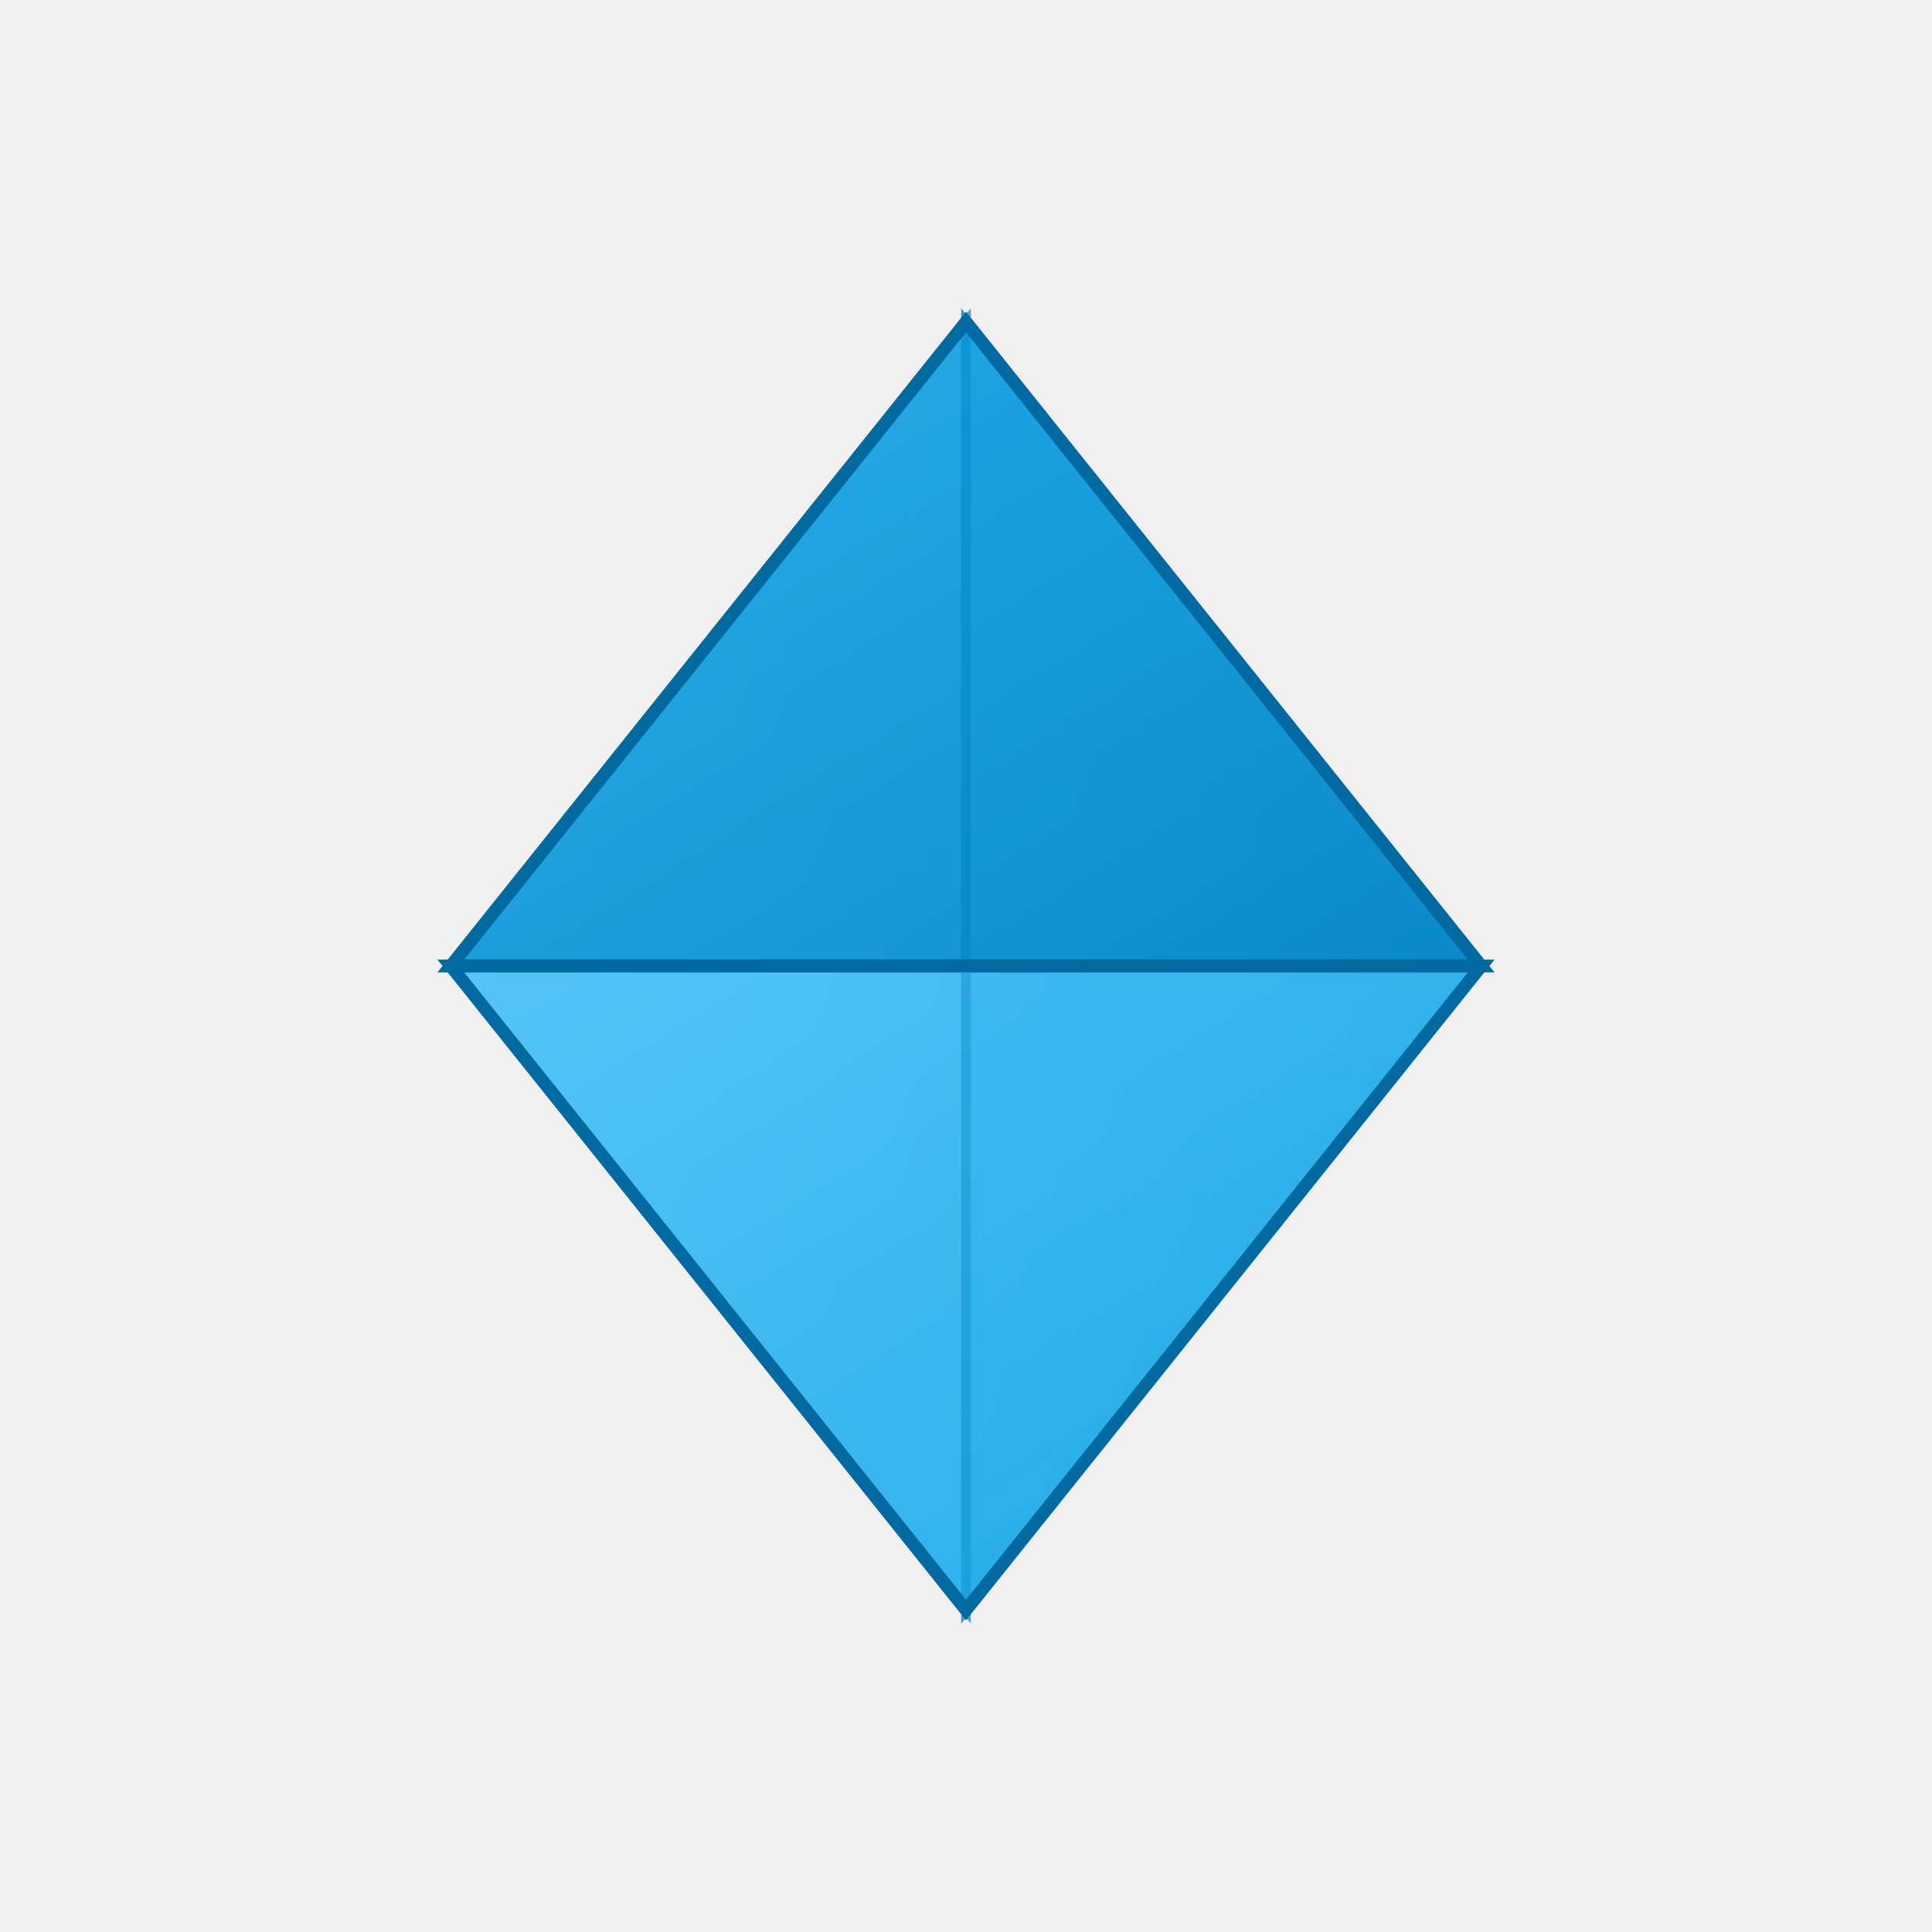
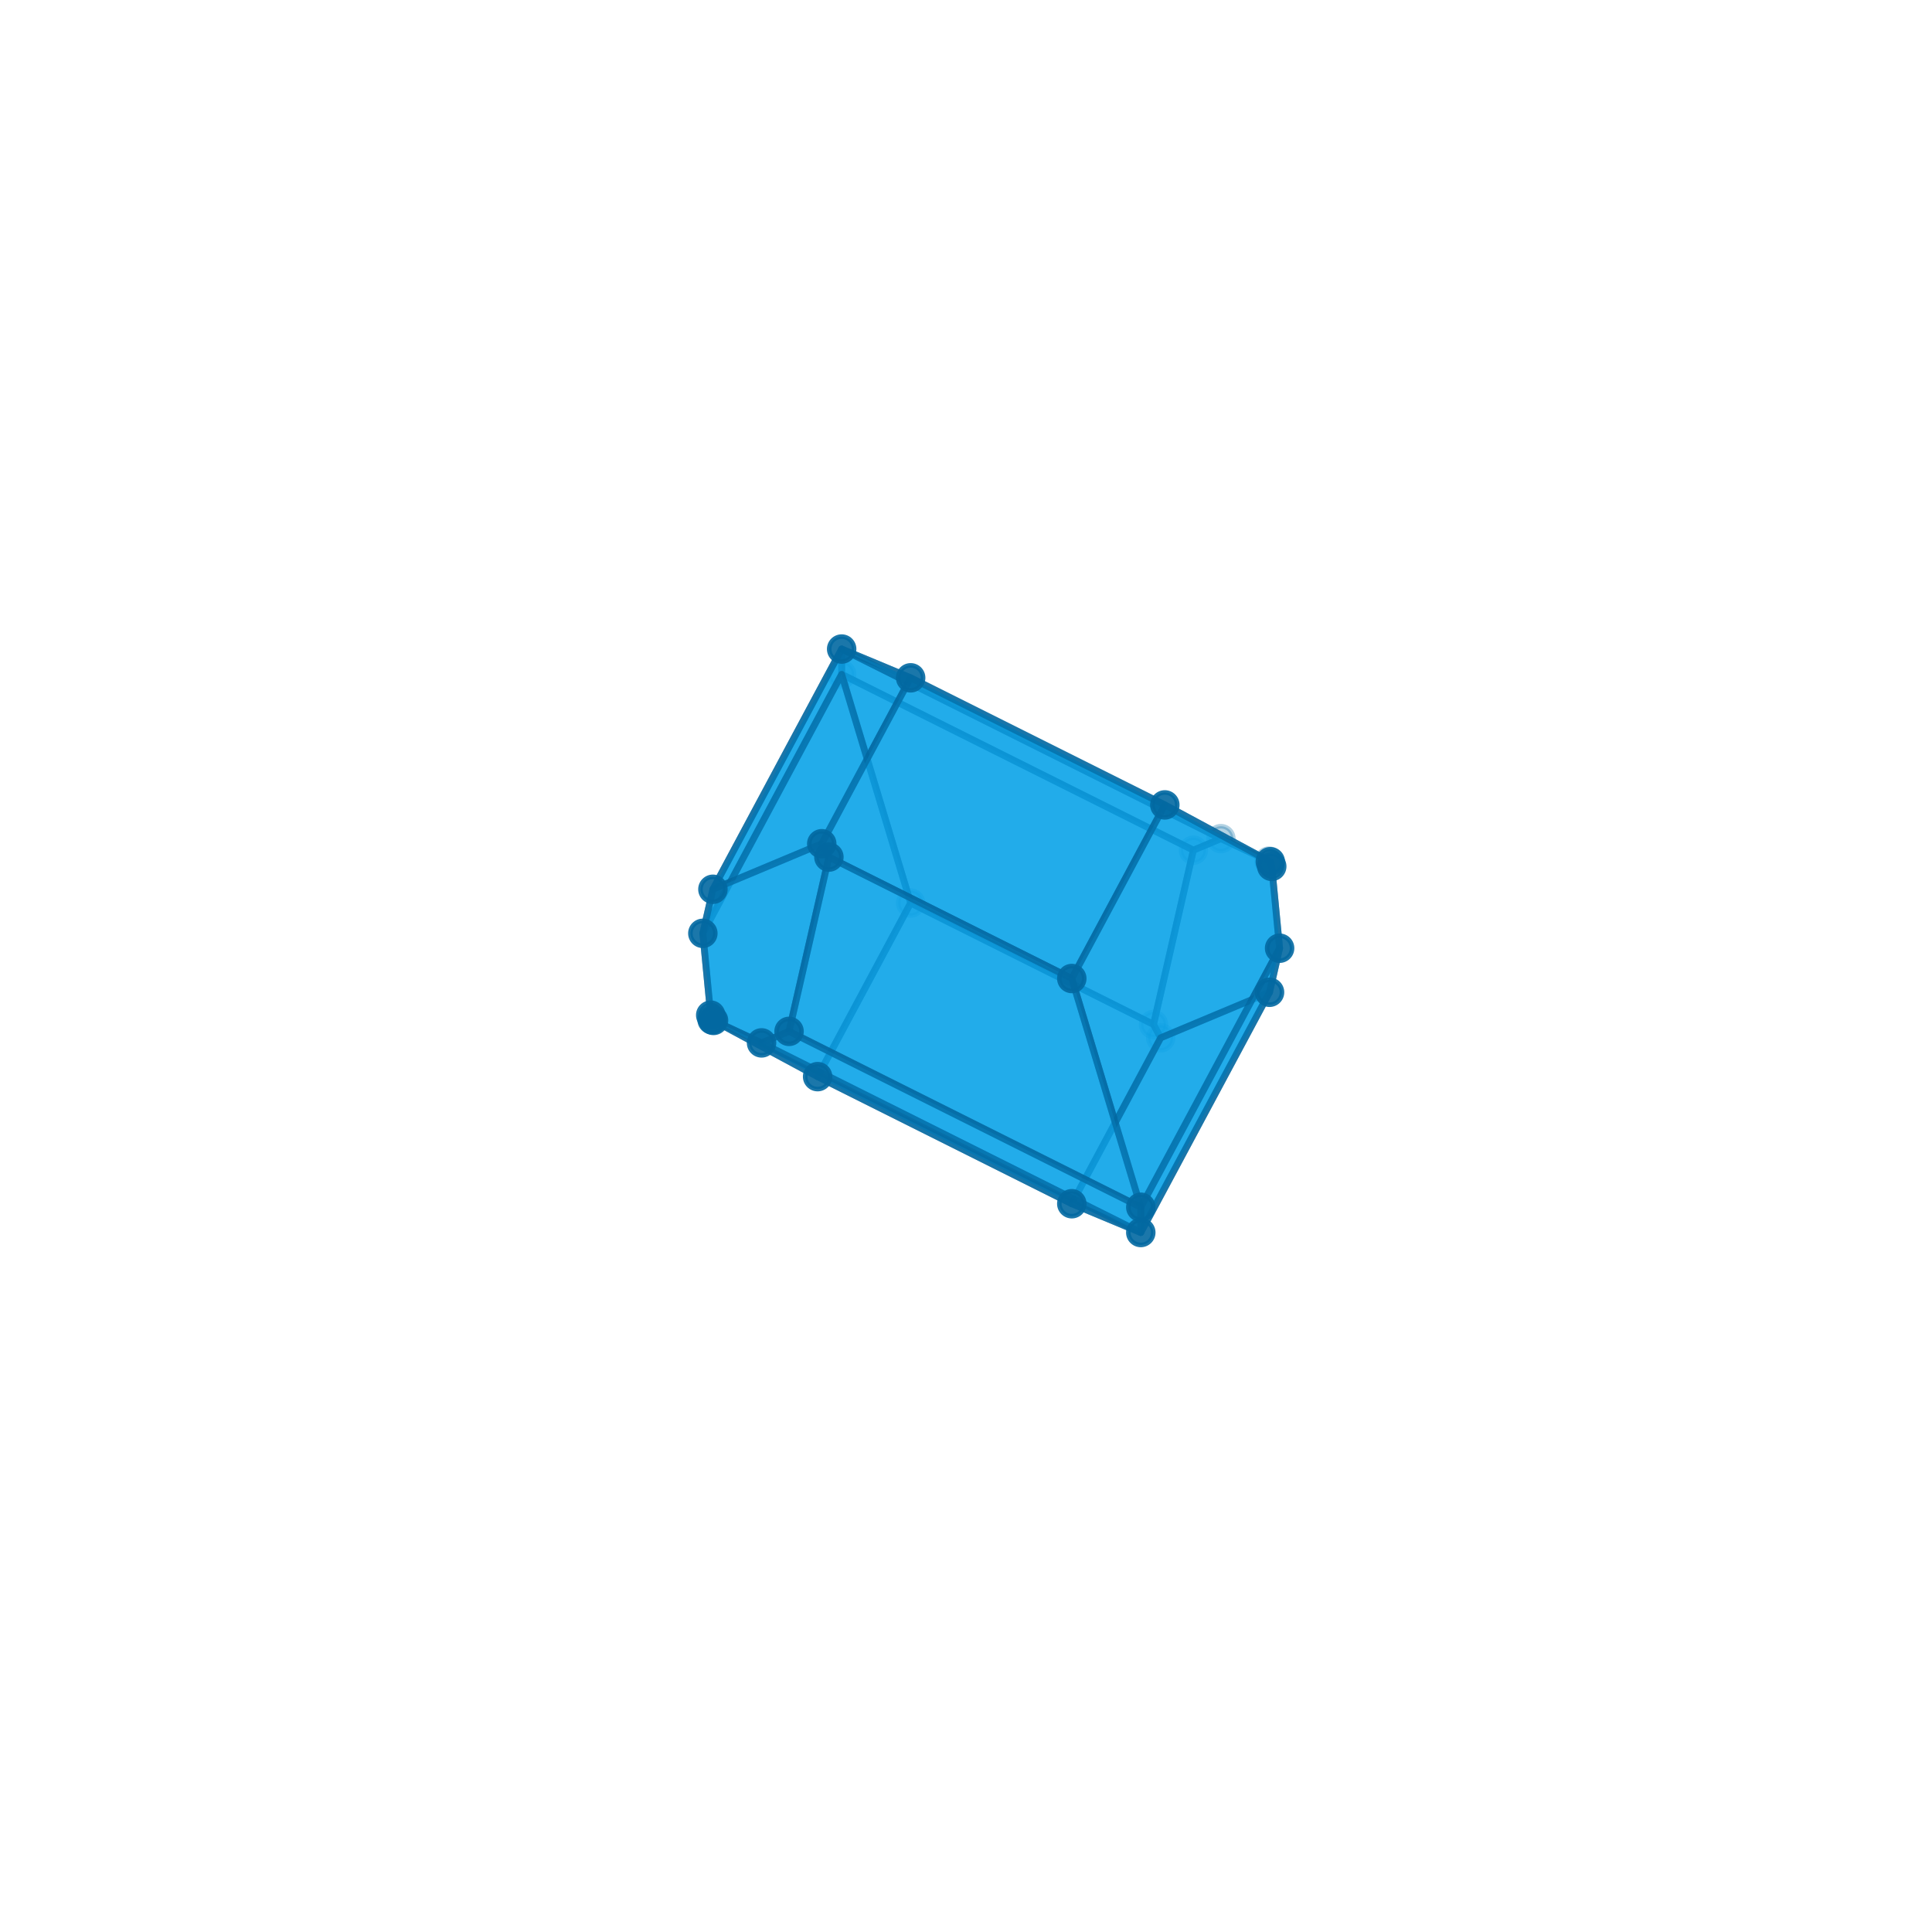
- <svg xmlns="http://www.w3.org/2000/svg" viewBox="-150 -150 300 300">
+ <svg xmlns="http://www.w3.org/2000/svg" xmlns:xlink="http://www.w3.org/1999/xlink" width="424.8pt" height="424.8pt" viewBox="0 0 424.8 424.8" version="1.1">
  <defs>
-     <linearGradient id="face1" x1="0%" y1="0%" x2="100%" y2="100%">
-       <stop offset="0%" style="stop-color:#0ea5e9;stop-opacity:0.8" />
-       <stop offset="100%" style="stop-color:#0284c7;stop-opacity:0.9" />
-     </linearGradient>
-     <linearGradient id="face2" x1="0%" y1="0%" x2="100%" y2="100%">
-       <stop offset="0%" style="stop-color:#38bdf8;stop-opacity:0.7" />
-       <stop offset="100%" style="stop-color:#0ea5e9;stop-opacity:0.8" />
-     </linearGradient>
+     <style type="text/css">*{stroke-linejoin: round; stroke-linecap: butt}</style>
  </defs>
-   <polygon points="0,-100 -80,0 0,100" fill="url(#face2)" stroke="#0369a1" stroke-width="1.5" opacity="0.6" />
-   <polygon points="0,-100 0,100 80,0" fill="url(#face1)" stroke="#0369a1" stroke-width="1.5" opacity="0.7" />
-   <polygon points="0,-100 -80,0 80,0" fill="url(#face1)" stroke="#0369a1" stroke-width="2" />
-   <polygon points="0,100 -80,0 80,0" fill="url(#face2)" stroke="#0369a1" stroke-width="2" />
+   <g id="figure_1">
+     <g id="patch_1">
+       <path d="M 0 424.8  L 424.8 424.8  L 424.8 0  L 0 0  z " style="fill: #ffffff" />
+     </g>
+     <g id="patch_2">
+       <path d="M 7.2 417.6  L 417.6 417.6  L 417.6 7.2  L 7.2 7.2  z " style="fill: #ffffff" />
+     </g>
+     <g id="axes_1">
+       <g id="Path3DCollection_1">
+         <defs>
+           <path id="C0_0_5a991aaedd" d="M 0 2.739  C 0.726 2.739 1.423 2.45 1.936 1.936  C 2.45 1.423 2.739 0.726 2.739 -0  C 2.739 -0.726 2.45 -1.423 1.936 -1.936  C 1.423 -2.45 0.726 -2.739 0 -2.739  C -0.726 -2.739 -1.423 -2.45 -1.936 -1.936  C -2.45 -1.423 -2.739 -0.726 -2.739 0  C -2.739 0.726 -2.45 1.423 -1.936 1.936  C -1.423 2.45 -0.726 2.739 0 2.739  z " />
+         </defs>
+         <g clip-path="url(#pb244109319)">
+           <use xlink:href="#C0_0_5a991aaedd" x="185.06" y="148.266" style="fill: #0369a1; fill-opacity: 0.3; stroke: #0369a1; stroke-opacity: 0.3" />
+         </g>
+         <g clip-path="url(#pb244109319)">
+           <use xlink:href="#C0_0_5a991aaedd" x="200.231" y="198.556" style="fill: #0369a1; fill-opacity: 0.3; stroke: #0369a1; stroke-opacity: 0.3" />
+         </g>
+         <g clip-path="url(#pb244109319)">
+           <use xlink:href="#C0_0_5a991aaedd" x="262.397" y="186.934" style="fill: #0369a1; fill-opacity: 0.3; stroke: #0369a1; stroke-opacity: 0.3" />
+         </g>
+         <g clip-path="url(#pb244109319)">
+           <use xlink:href="#C0_0_5a991aaedd" x="268.445" y="184.403" style="fill: #0369a1; fill-opacity: 0.3; stroke: #0369a1; stroke-opacity: 0.3" />
+         </g>
+         <g clip-path="url(#pb244109319)">
+           <use xlink:href="#C0_0_5a991aaedd" x="253.638" y="225.259" style="fill: #0369a1; fill-opacity: 0.3; stroke: #0369a1; stroke-opacity: 0.3" />
+         </g>
+         <g clip-path="url(#pb244109319)">
+           <use xlink:href="#C0_0_5a991aaedd" x="255.209" y="228.192" style="fill: #0369a1; fill-opacity: 0.3; stroke: #0369a1; stroke-opacity: 0.3" />
+         </g>
+         <g clip-path="url(#pb244109319)">
+           <use xlink:href="#C0_0_5a991aaedd" x="279.002" y="189.342" style="fill: #0369a1; fill-opacity: 0.3; stroke: #0369a1; stroke-opacity: 0.3" />
+         </g>
+       </g>
+       <g id="Poly3DCollection_1">
+         <path d="M 262.397 186.934  L 185.06 148.266  L 185.06 142.71  L 268.445 184.403  z " clip-path="url(#pb244109319)" style="fill: #0ea5e9; fill-opacity: 0.7; stroke: #0369a1; stroke-opacity: 0.7; stroke-width: 1.5" />
+         <path d="M 253.638 225.259  L 200.231 198.556  L 185.06 148.266  L 262.397 186.934  z " clip-path="url(#pb244109319)" style="fill: #0ea5e9; fill-opacity: 0.7; stroke: #0369a1; stroke-opacity: 0.7; stroke-width: 1.5" />
+         <path d="M 154.539 205.219  L 156.753 195.532  L 185.06 142.71  L 185.06 148.266  z " clip-path="url(#pb244109319)" style="fill: #0ea5e9; fill-opacity: 0.7; stroke: #0369a1; stroke-opacity: 0.7; stroke-width: 1.5" />
+         <path d="M 180.682 185.516  L 200.231 149.038  L 185.06 142.71  L 156.753 195.532  z " clip-path="url(#pb244109319)" style="fill: #0ea5e9; fill-opacity: 0.7; stroke: #0369a1; stroke-opacity: 0.7; stroke-width: 1.5" />
+         <path d="M 200.231 149.038  L 256.117 176.981  L 279.312 189.471  L 279.002 189.342  L 268.445 184.403  L 185.06 142.71  z " clip-path="url(#pb244109319)" style="fill: #0ea5e9; fill-opacity: 0.7; stroke: #0369a1; stroke-opacity: 0.7; stroke-width: 1.5" />
+         <path d="M 156.58 224.237  L 156.27 223.21  L 154.539 205.219  L 185.06 148.266  L 200.231 198.556  L 179.775 236.727  z " clip-path="url(#pb244109319)" style="fill: #0ea5e9; fill-opacity: 0.7; stroke: #0369a1; stroke-opacity: 0.7; stroke-width: 1.5" />
+         <path d="M 253.638 225.259  L 255.209 228.192  L 235.661 264.67  L 179.775 236.727  L 200.231 198.556  z " clip-path="url(#pb244109319)" style="fill: #0ea5e9; fill-opacity: 0.7; stroke: #0369a1; stroke-opacity: 0.7; stroke-width: 1.5" />
+         <path d="M 253.638 225.259  L 262.397 186.934  L 268.445 184.403  L 279.002 189.342  L 279.622 190.498  L 281.353 208.489  L 279.139 218.176  L 255.209 228.192  z " clip-path="url(#pb244109319)" style="fill: #0ea5e9; fill-opacity: 0.7; stroke: #0369a1; stroke-opacity: 0.7; stroke-width: 1.5" />
+         <path d="M 279.312 189.471  L 279.622 190.498  L 279.002 189.342  z " clip-path="url(#pb244109319)" style="fill: #0ea5e9; fill-opacity: 0.7; stroke: #0369a1; stroke-opacity: 0.7; stroke-width: 1.5" />
+         <path d="M 156.27 223.21  L 156.58 224.237  L 156.89 224.366  z " clip-path="url(#pb244109319)" style="fill: #0ea5e9; fill-opacity: 0.7; stroke: #0369a1; stroke-opacity: 0.7; stroke-width: 1.5" />
+         <path d="M 156.753 195.532  L 154.539 205.219  L 156.27 223.21  L 156.89 224.366  L 167.447 229.306  L 173.495 226.774  L 182.254 188.449  L 180.682 185.516  z " clip-path="url(#pb244109319)" style="fill: #0ea5e9; fill-opacity: 0.7; stroke: #0369a1; stroke-opacity: 0.7; stroke-width: 1.5" />
+         <path d="M 180.682 185.516  L 182.254 188.449  L 235.661 215.152  L 256.117 176.981  L 200.231 149.038  z " clip-path="url(#pb244109319)" style="fill: #0ea5e9; fill-opacity: 0.7; stroke: #0369a1; stroke-opacity: 0.7; stroke-width: 1.5" />
+         <path d="M 250.832 265.442  L 281.353 208.489  L 279.622 190.498  L 279.312 189.471  L 256.117 176.981  L 235.661 215.152  z " clip-path="url(#pb244109319)" style="fill: #0ea5e9; fill-opacity: 0.7; stroke: #0369a1; stroke-opacity: 0.7; stroke-width: 1.5" />
+         <path d="M 179.775 236.727  L 235.661 264.67  L 250.832 270.998  L 167.447 229.306  L 156.89 224.366  L 156.58 224.237  z " clip-path="url(#pb244109319)" style="fill: #0ea5e9; fill-opacity: 0.7; stroke: #0369a1; stroke-opacity: 0.7; stroke-width: 1.5" />
+         <path d="M 279.139 218.176  L 250.832 270.998  L 235.661 264.67  L 255.209 228.192  z " clip-path="url(#pb244109319)" style="fill: #0ea5e9; fill-opacity: 0.7; stroke: #0369a1; stroke-opacity: 0.7; stroke-width: 1.5" />
+         <path d="M 250.832 265.442  L 250.832 270.998  L 279.139 218.176  L 281.353 208.489  z " clip-path="url(#pb244109319)" style="fill: #0ea5e9; fill-opacity: 0.7; stroke: #0369a1; stroke-opacity: 0.7; stroke-width: 1.5" />
+         <path d="M 173.495 226.774  L 250.832 265.442  L 235.661 215.152  L 182.254 188.449  z " clip-path="url(#pb244109319)" style="fill: #0ea5e9; fill-opacity: 0.7; stroke: #0369a1; stroke-opacity: 0.7; stroke-width: 1.5" />
+         <path d="M 167.447 229.306  L 250.832 270.998  L 250.832 265.442  L 173.495 226.774  z " clip-path="url(#pb244109319)" style="fill: #0ea5e9; fill-opacity: 0.7; stroke: #0369a1; stroke-opacity: 0.7; stroke-width: 1.5" />
+       </g>
+       <g id="Path3DCollection_2">
+         <defs>
+           <path id="C1_0_2c6804cc96" d="M 0 2.739  C 0.726 2.739 1.423 2.45 1.936 1.936  C 2.45 1.423 2.739 0.726 2.739 -0  C 2.739 -0.726 2.45 -1.423 1.936 -1.936  C 1.423 -2.45 0.726 -2.739 0 -2.739  C -0.726 -2.739 -1.423 -2.45 -1.936 -1.936  C -2.45 -1.423 -2.739 -0.726 -2.739 0  C -2.739 0.726 -2.45 1.423 -1.936 1.936  C -1.423 2.45 -0.726 2.739 0 2.739  z " />
+         </defs>
+         <g clip-path="url(#pb244109319)">
+           <use xlink:href="#C1_0_2c6804cc96" x="185.06" y="142.71" style="fill: #0369a1; fill-opacity: 0.9; stroke: #0369a1; stroke-opacity: 0.9" />
+         </g>
+         <g clip-path="url(#pb244109319)">
+           <use xlink:href="#C1_0_2c6804cc96" x="200.231" y="149.038" style="fill: #0369a1; fill-opacity: 0.9; stroke: #0369a1; stroke-opacity: 0.9" />
+         </g>
+         <g clip-path="url(#pb244109319)">
+           <use xlink:href="#C1_0_2c6804cc96" x="156.753" y="195.532" style="fill: #0369a1; fill-opacity: 0.9; stroke: #0369a1; stroke-opacity: 0.9" />
+         </g>
+         <g clip-path="url(#pb244109319)">
+           <use xlink:href="#C1_0_2c6804cc96" x="154.539" y="205.219" style="fill: #0369a1; fill-opacity: 0.9; stroke: #0369a1; stroke-opacity: 0.9" />
+         </g>
+         <g clip-path="url(#pb244109319)">
+           <use xlink:href="#C1_0_2c6804cc96" x="279.312" y="189.471" style="fill: #0369a1; fill-opacity: 0.9; stroke: #0369a1; stroke-opacity: 0.9" />
+         </g>
+         <g clip-path="url(#pb244109319)">
+           <use xlink:href="#C1_0_2c6804cc96" x="279.622" y="190.498" style="fill: #0369a1; fill-opacity: 0.9; stroke: #0369a1; stroke-opacity: 0.9" />
+         </g>
+         <g clip-path="url(#pb244109319)">
+           <use xlink:href="#C1_0_2c6804cc96" x="179.775" y="236.727" style="fill: #0369a1; fill-opacity: 0.9; stroke: #0369a1; stroke-opacity: 0.9" />
+         </g>
+         <g clip-path="url(#pb244109319)">
+           <use xlink:href="#C1_0_2c6804cc96" x="256.117" y="176.981" style="fill: #0369a1; fill-opacity: 0.9; stroke: #0369a1; stroke-opacity: 0.9" />
+         </g>
+         <g clip-path="url(#pb244109319)">
+           <use xlink:href="#C1_0_2c6804cc96" x="156.27" y="223.21" style="fill: #0369a1; fill-opacity: 0.9; stroke: #0369a1; stroke-opacity: 0.9" />
+         </g>
+         <g clip-path="url(#pb244109319)">
+           <use xlink:href="#C1_0_2c6804cc96" x="156.58" y="224.237" style="fill: #0369a1; fill-opacity: 0.9; stroke: #0369a1; stroke-opacity: 0.9" />
+         </g>
+         <g clip-path="url(#pb244109319)">
+           <use xlink:href="#C1_0_2c6804cc96" x="281.353" y="208.489" style="fill: #0369a1; fill-opacity: 0.9; stroke: #0369a1; stroke-opacity: 0.9" />
+         </g>
+         <g clip-path="url(#pb244109319)">
+           <use xlink:href="#C1_0_2c6804cc96" x="156.89" y="224.366" style="fill: #0369a1; fill-opacity: 0.9; stroke: #0369a1; stroke-opacity: 0.9" />
+         </g>
+         <g clip-path="url(#pb244109319)">
+           <use xlink:href="#C1_0_2c6804cc96" x="279.139" y="218.176" style="fill: #0369a1; fill-opacity: 0.9; stroke: #0369a1; stroke-opacity: 0.9" />
+         </g>
+         <g clip-path="url(#pb244109319)">
+           <use xlink:href="#C1_0_2c6804cc96" x="180.682" y="185.516" style="fill: #0369a1; fill-opacity: 0.9; stroke: #0369a1; stroke-opacity: 0.9" />
+         </g>
+         <g clip-path="url(#pb244109319)">
+           <use xlink:href="#C1_0_2c6804cc96" x="182.254" y="188.449" style="fill: #0369a1; fill-opacity: 0.9; stroke: #0369a1; stroke-opacity: 0.9" />
+         </g>
+         <g clip-path="url(#pb244109319)">
+           <use xlink:href="#C1_0_2c6804cc96" x="167.447" y="229.306" style="fill: #0369a1; fill-opacity: 0.9; stroke: #0369a1; stroke-opacity: 0.9" />
+         </g>
+         <g clip-path="url(#pb244109319)">
+           <use xlink:href="#C1_0_2c6804cc96" x="173.495" y="226.774" style="fill: #0369a1; fill-opacity: 0.9; stroke: #0369a1; stroke-opacity: 0.9" />
+         </g>
+         <g clip-path="url(#pb244109319)">
+           <use xlink:href="#C1_0_2c6804cc96" x="235.661" y="264.67" style="fill: #0369a1; fill-opacity: 0.9; stroke: #0369a1; stroke-opacity: 0.9" />
+         </g>
+         <g clip-path="url(#pb244109319)">
+           <use xlink:href="#C1_0_2c6804cc96" x="235.661" y="215.152" style="fill: #0369a1; fill-opacity: 0.9; stroke: #0369a1; stroke-opacity: 0.9" />
+         </g>
+         <g clip-path="url(#pb244109319)">
+           <use xlink:href="#C1_0_2c6804cc96" x="250.832" y="270.998" style="fill: #0369a1; fill-opacity: 0.9; stroke: #0369a1; stroke-opacity: 0.9" />
+         </g>
+         <g clip-path="url(#pb244109319)">
+           <use xlink:href="#C1_0_2c6804cc96" x="250.832" y="265.442" style="fill: #0369a1; fill-opacity: 0.9; stroke: #0369a1; stroke-opacity: 0.9" />
+         </g>
+       </g>
+     </g>
+   </g>
+   <defs>
+     <clipPath id="pb244109319">
+       <rect x="7.2" y="7.2" width="410.4" height="410.4" />
+     </clipPath>
+   </defs>
</svg>
